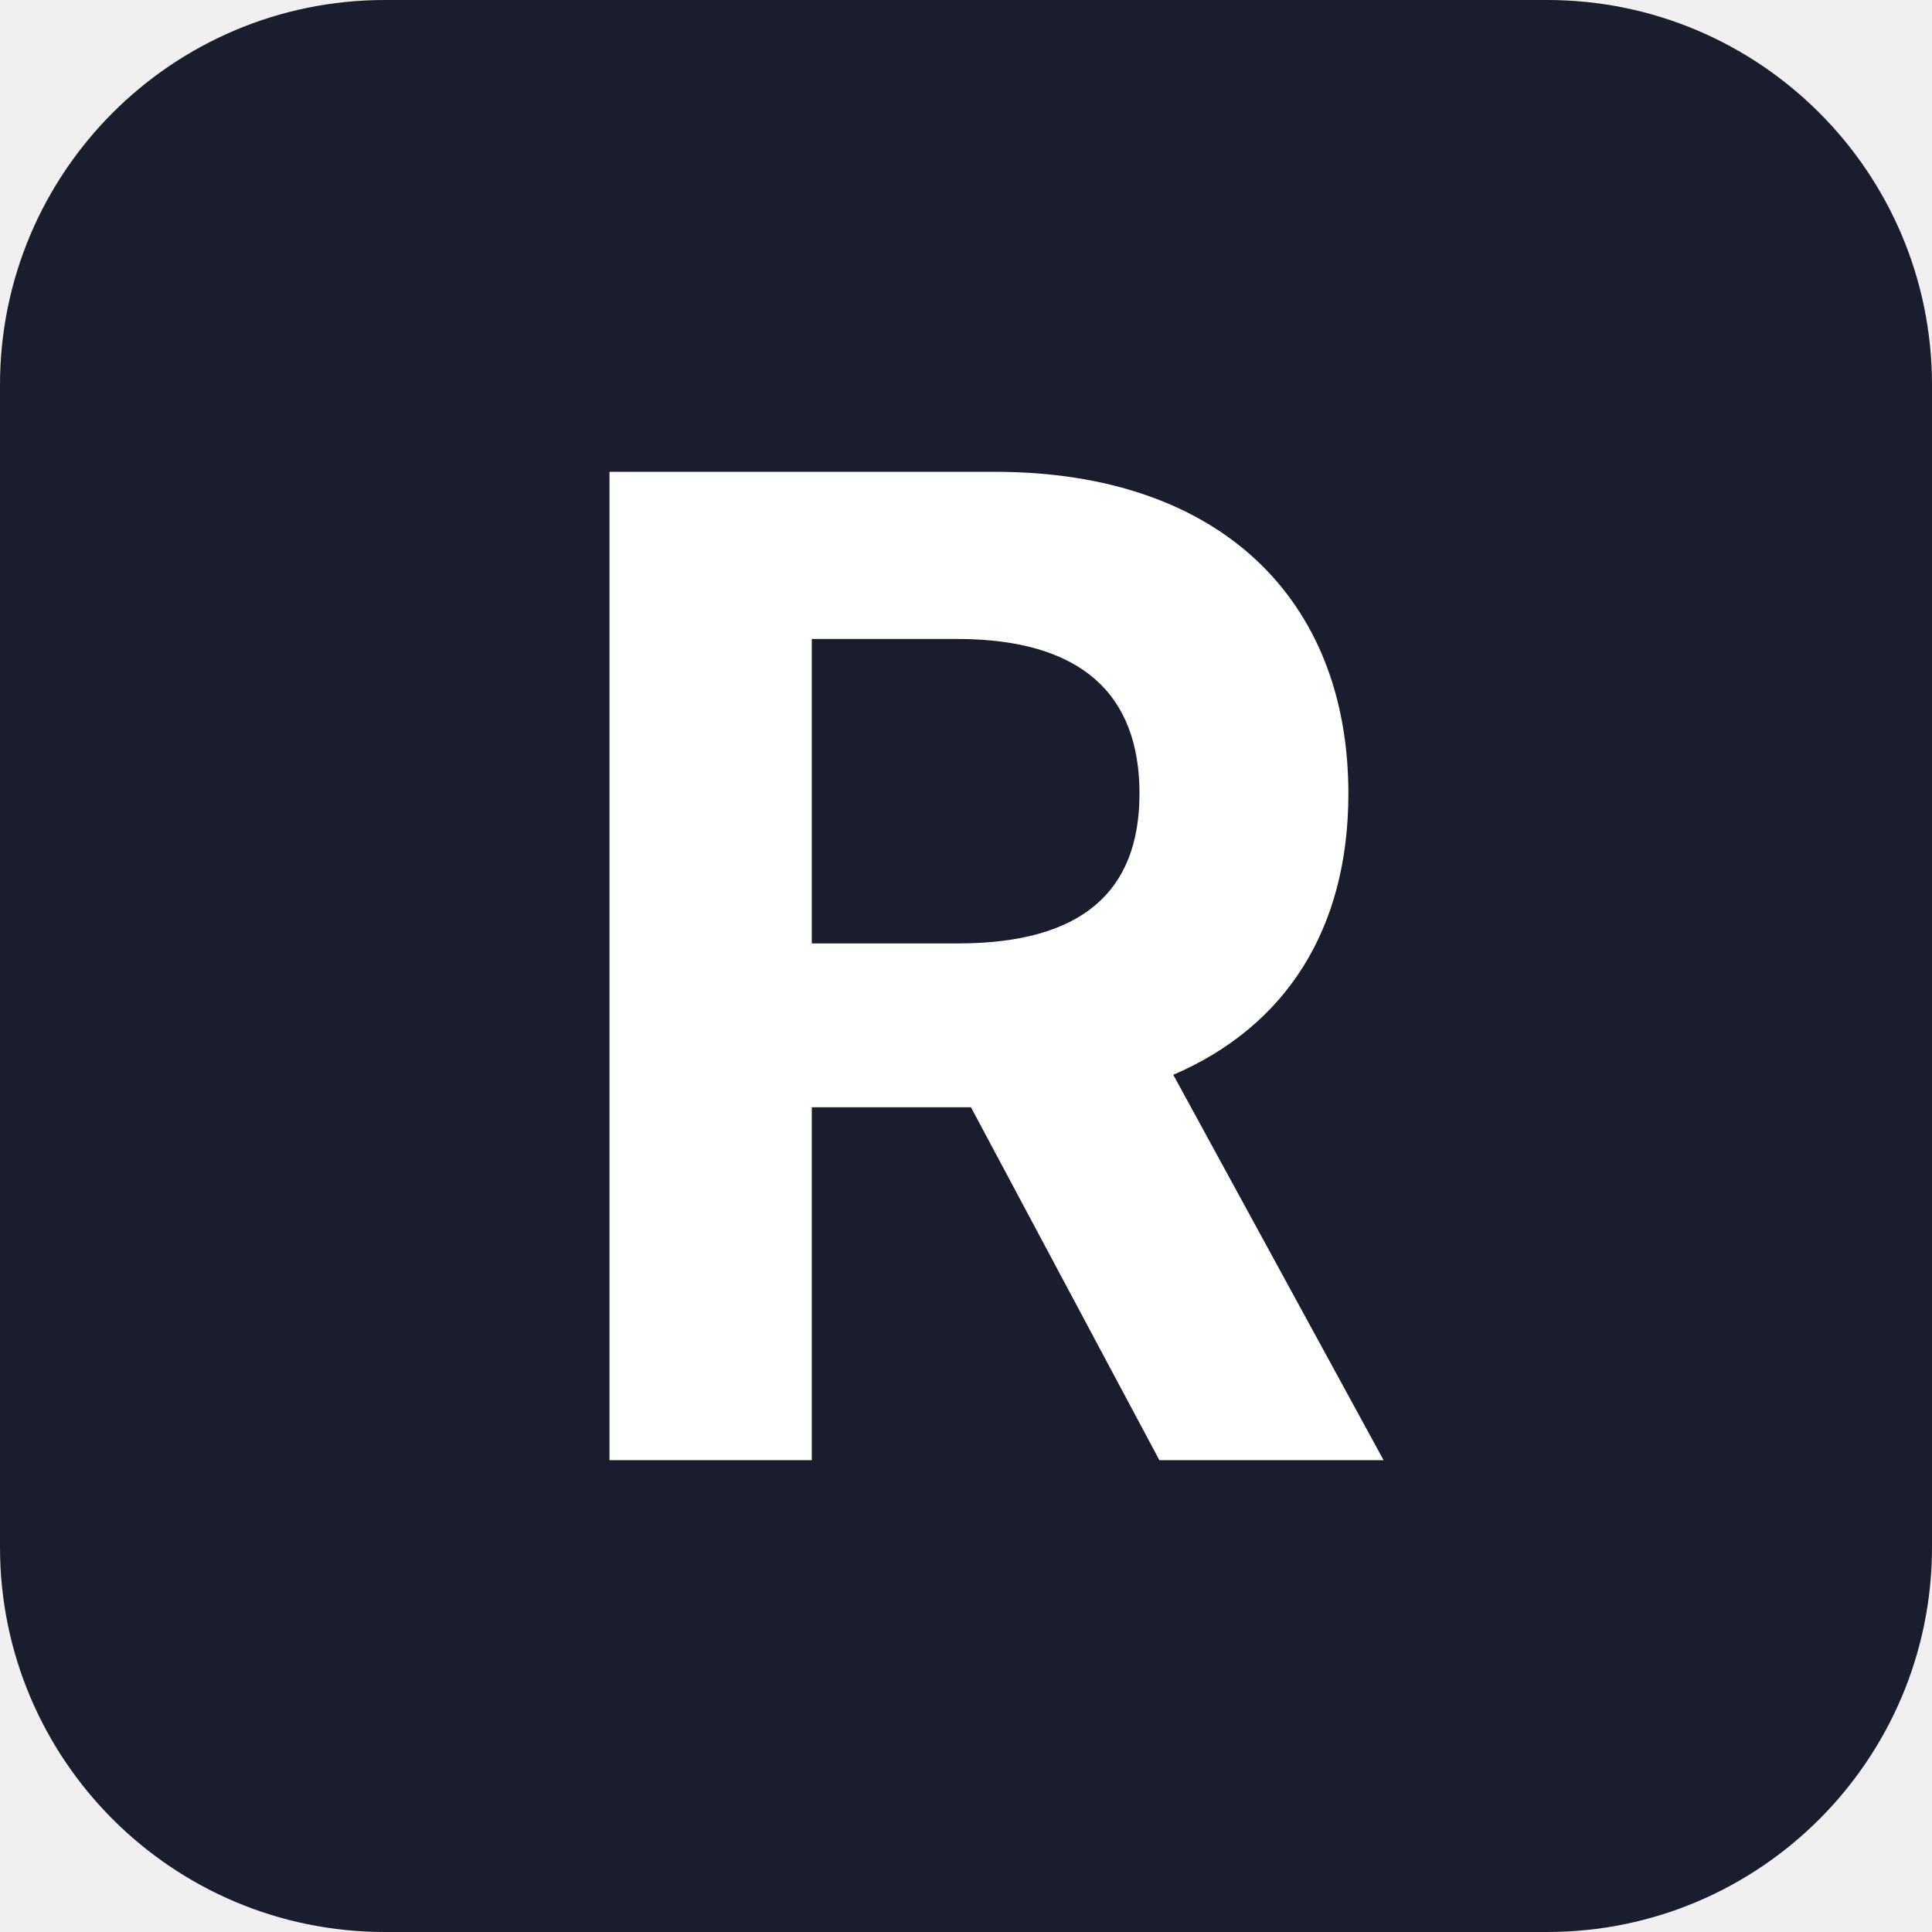
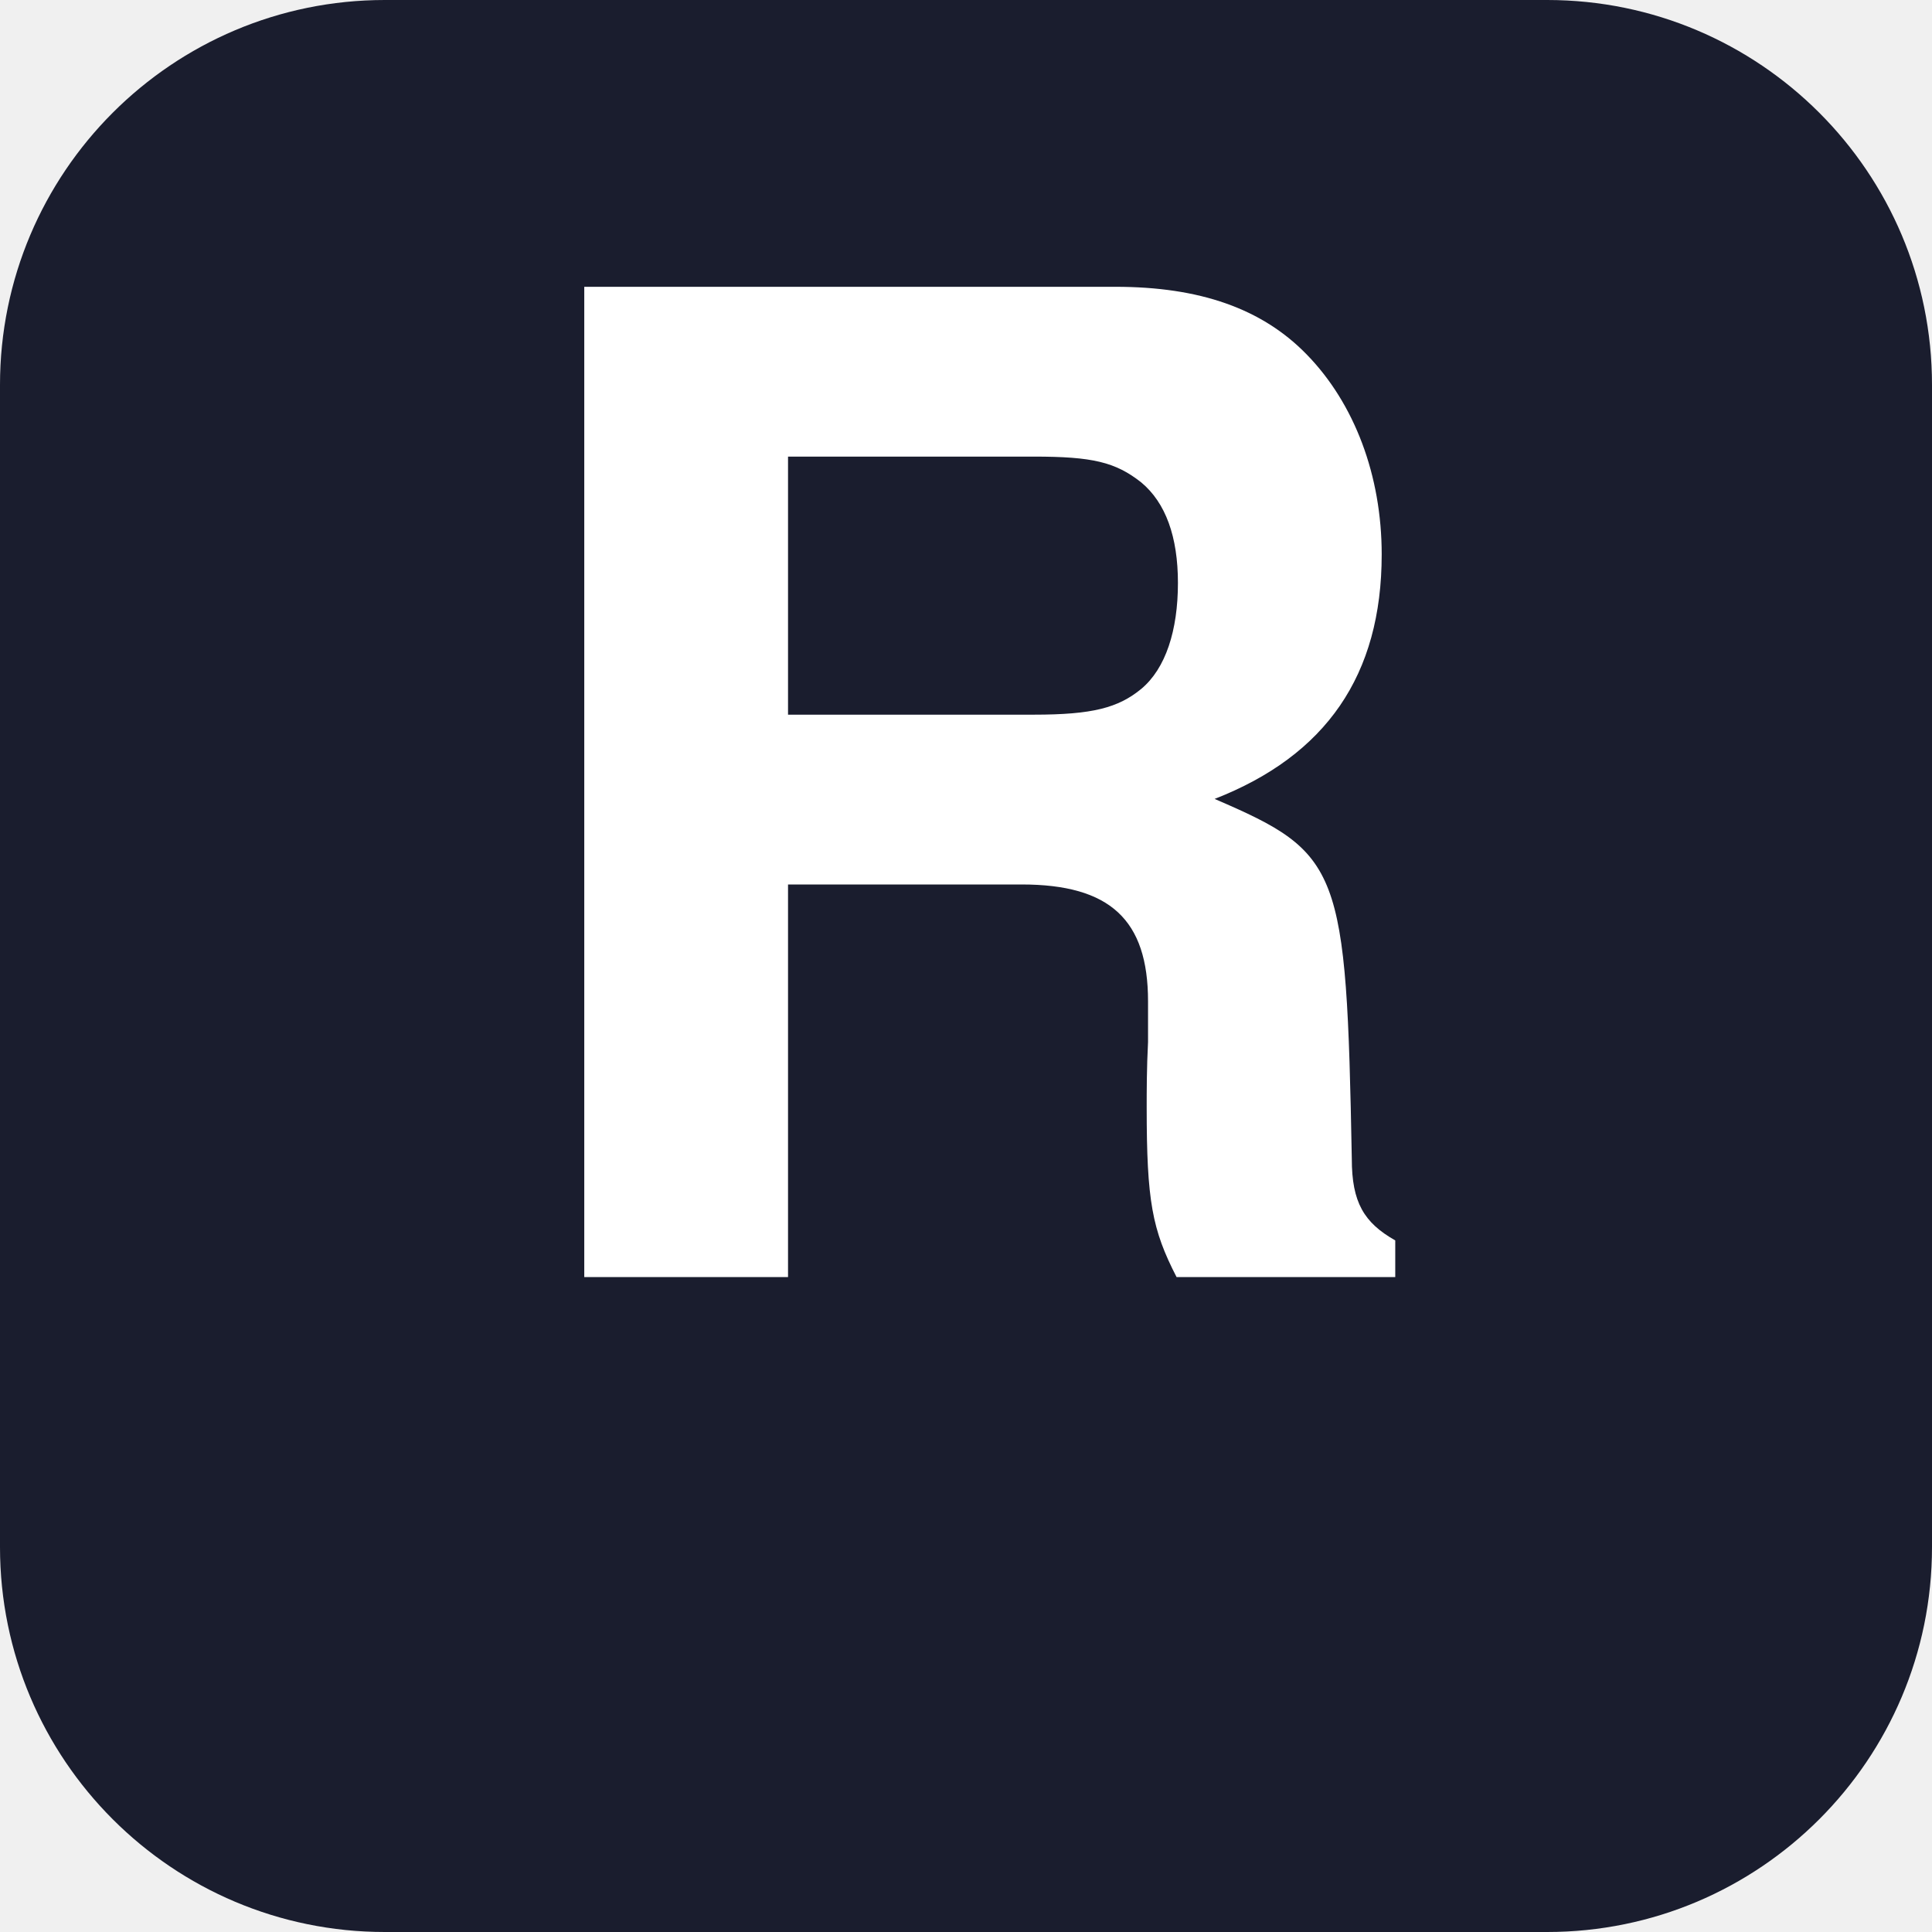
<svg xmlns="http://www.w3.org/2000/svg" viewBox="0 0 512 512" width="512" height="512">
  <rect width="512" height="512" rx="102" ry="102" fill="#1a1d2e" />
-   <text x="256" y="256" text-anchor="middle" dominant-baseline="central" font-family="Inter, -apple-system, BlinkMacSystemFont, 'Segoe UI', Helvetica, Arial, sans-serif" font-weight="700" font-size="360" fill="#ffffff">R</text>
+   <text x="256" y="256" text-anchor="middle" dominant-baseline="central" font-family="'Plus Jakarta Sans', -apple-system, BlinkMacSystemFont, 'Segoe UI', Helvetica, Arial, sans-serif" font-weight="700" font-size="360" fill="#ffffff">R</text>
</svg>
